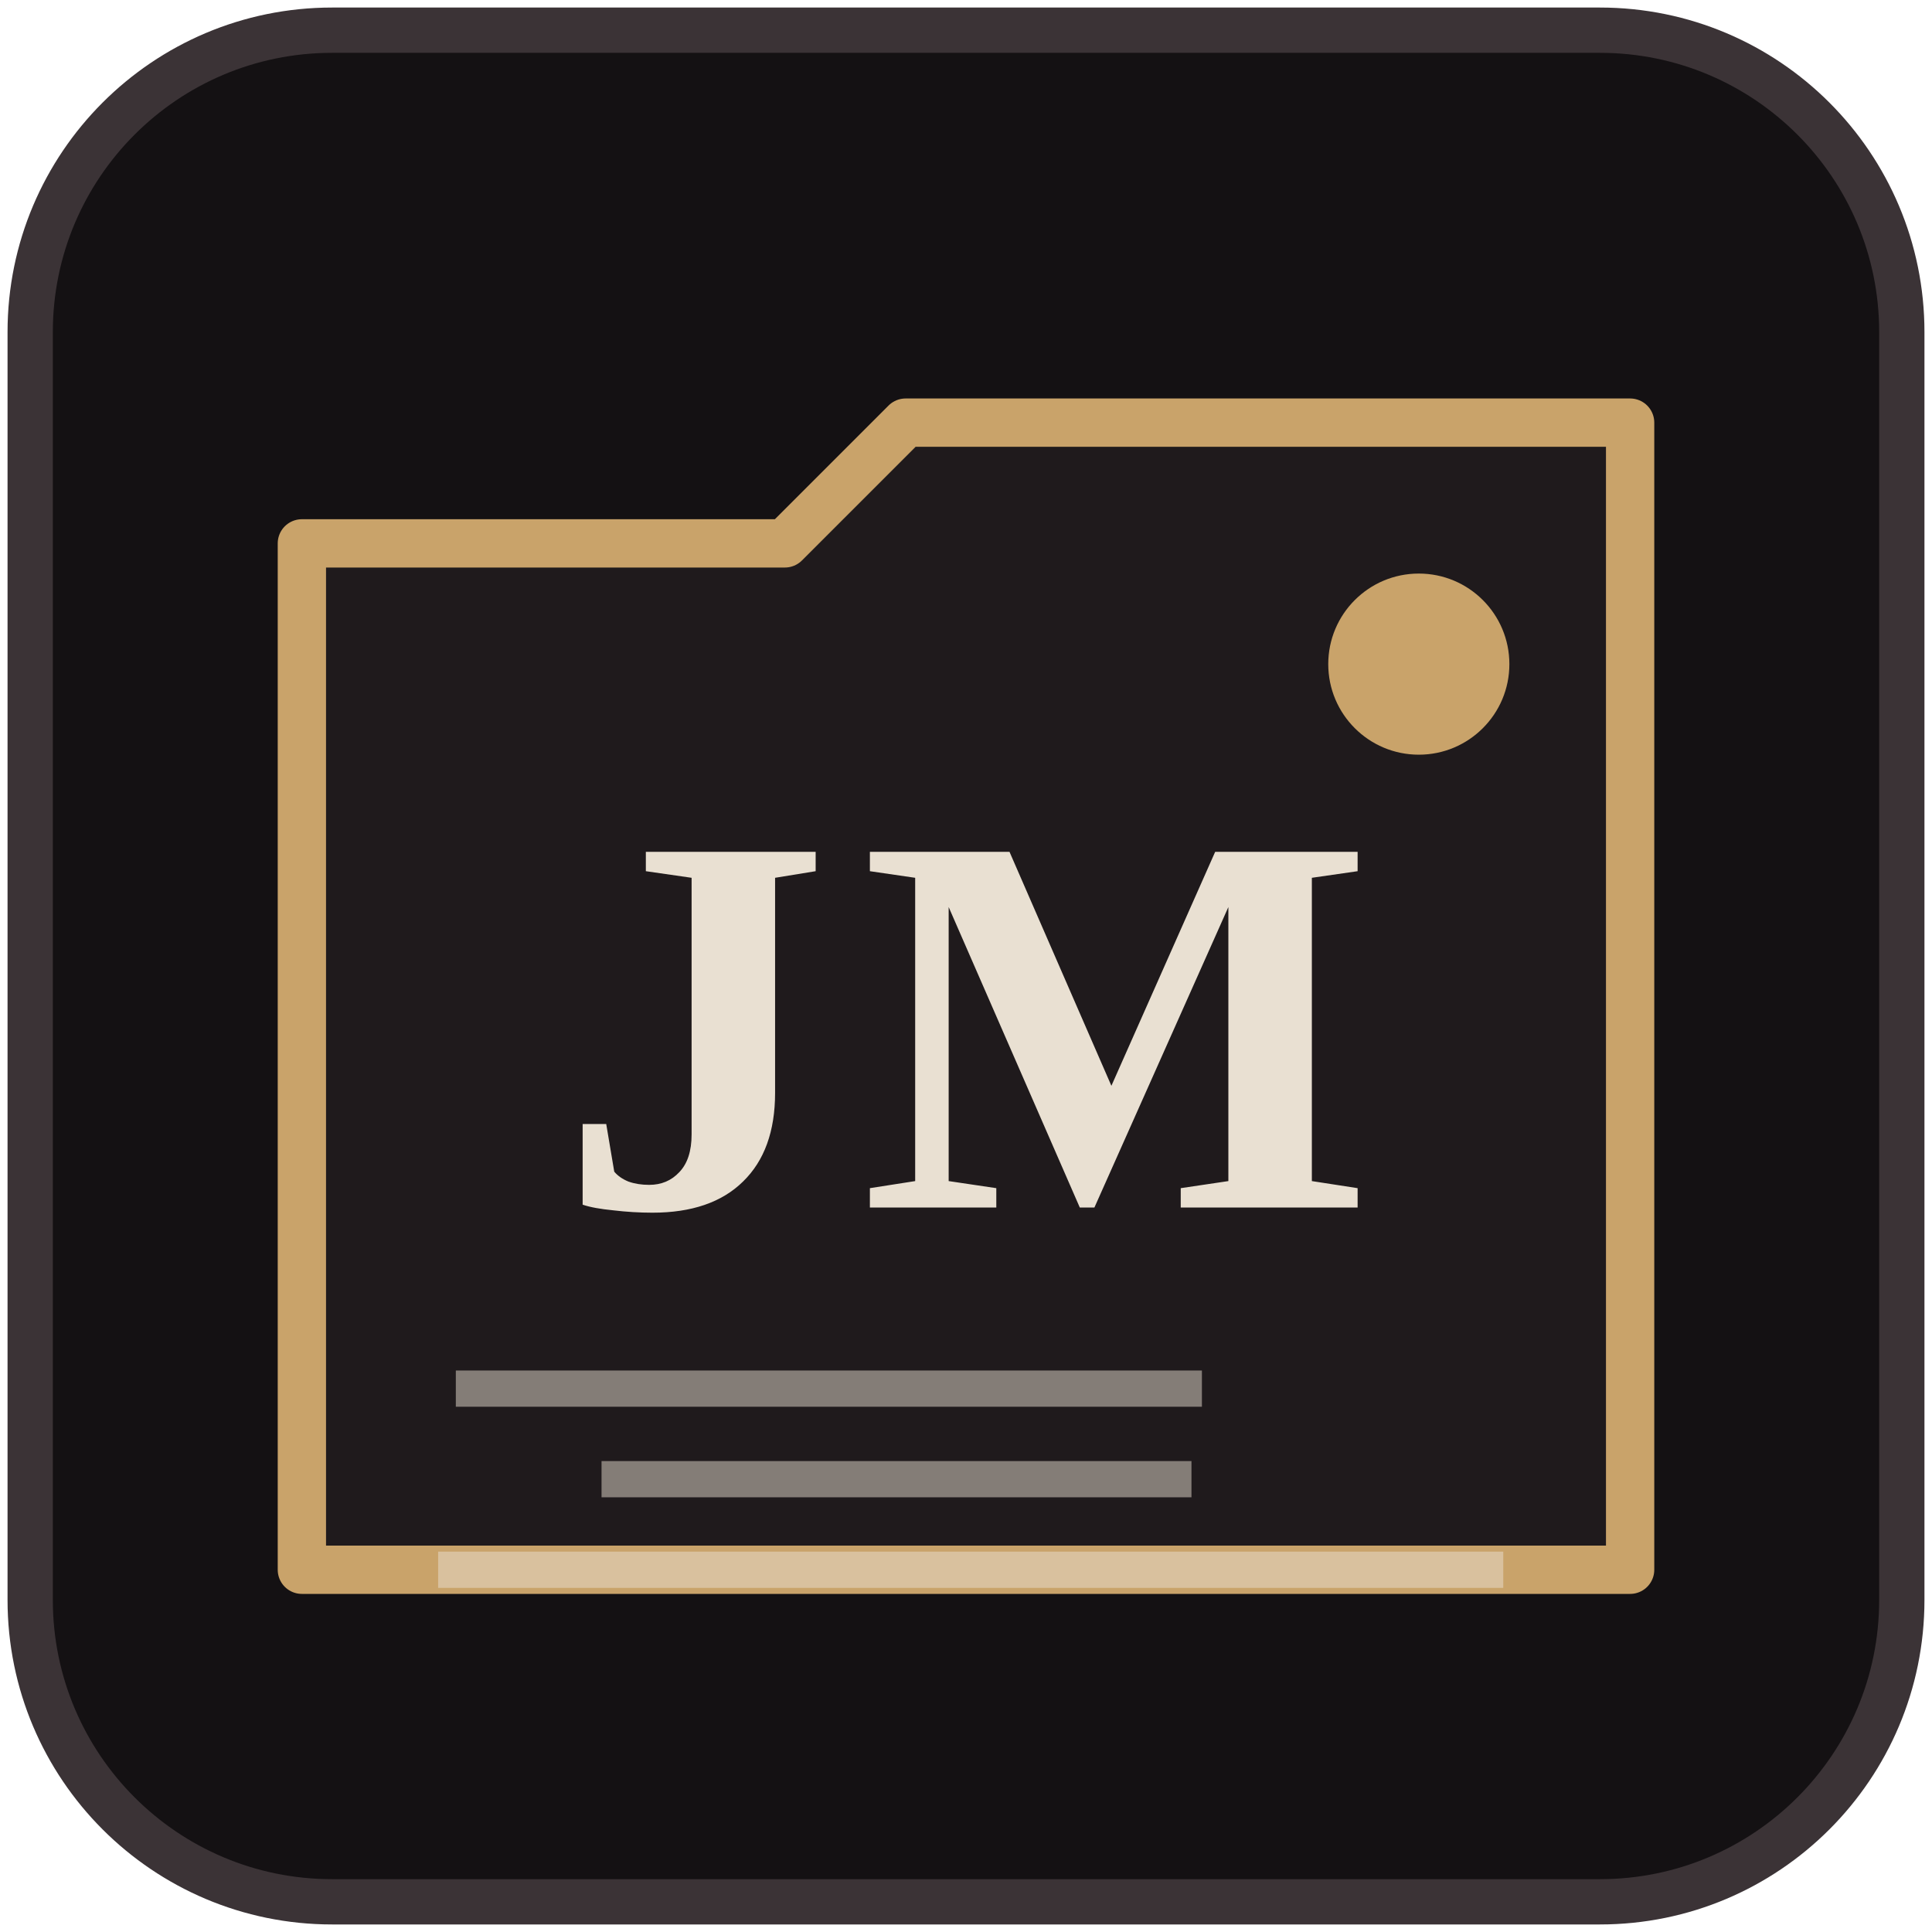
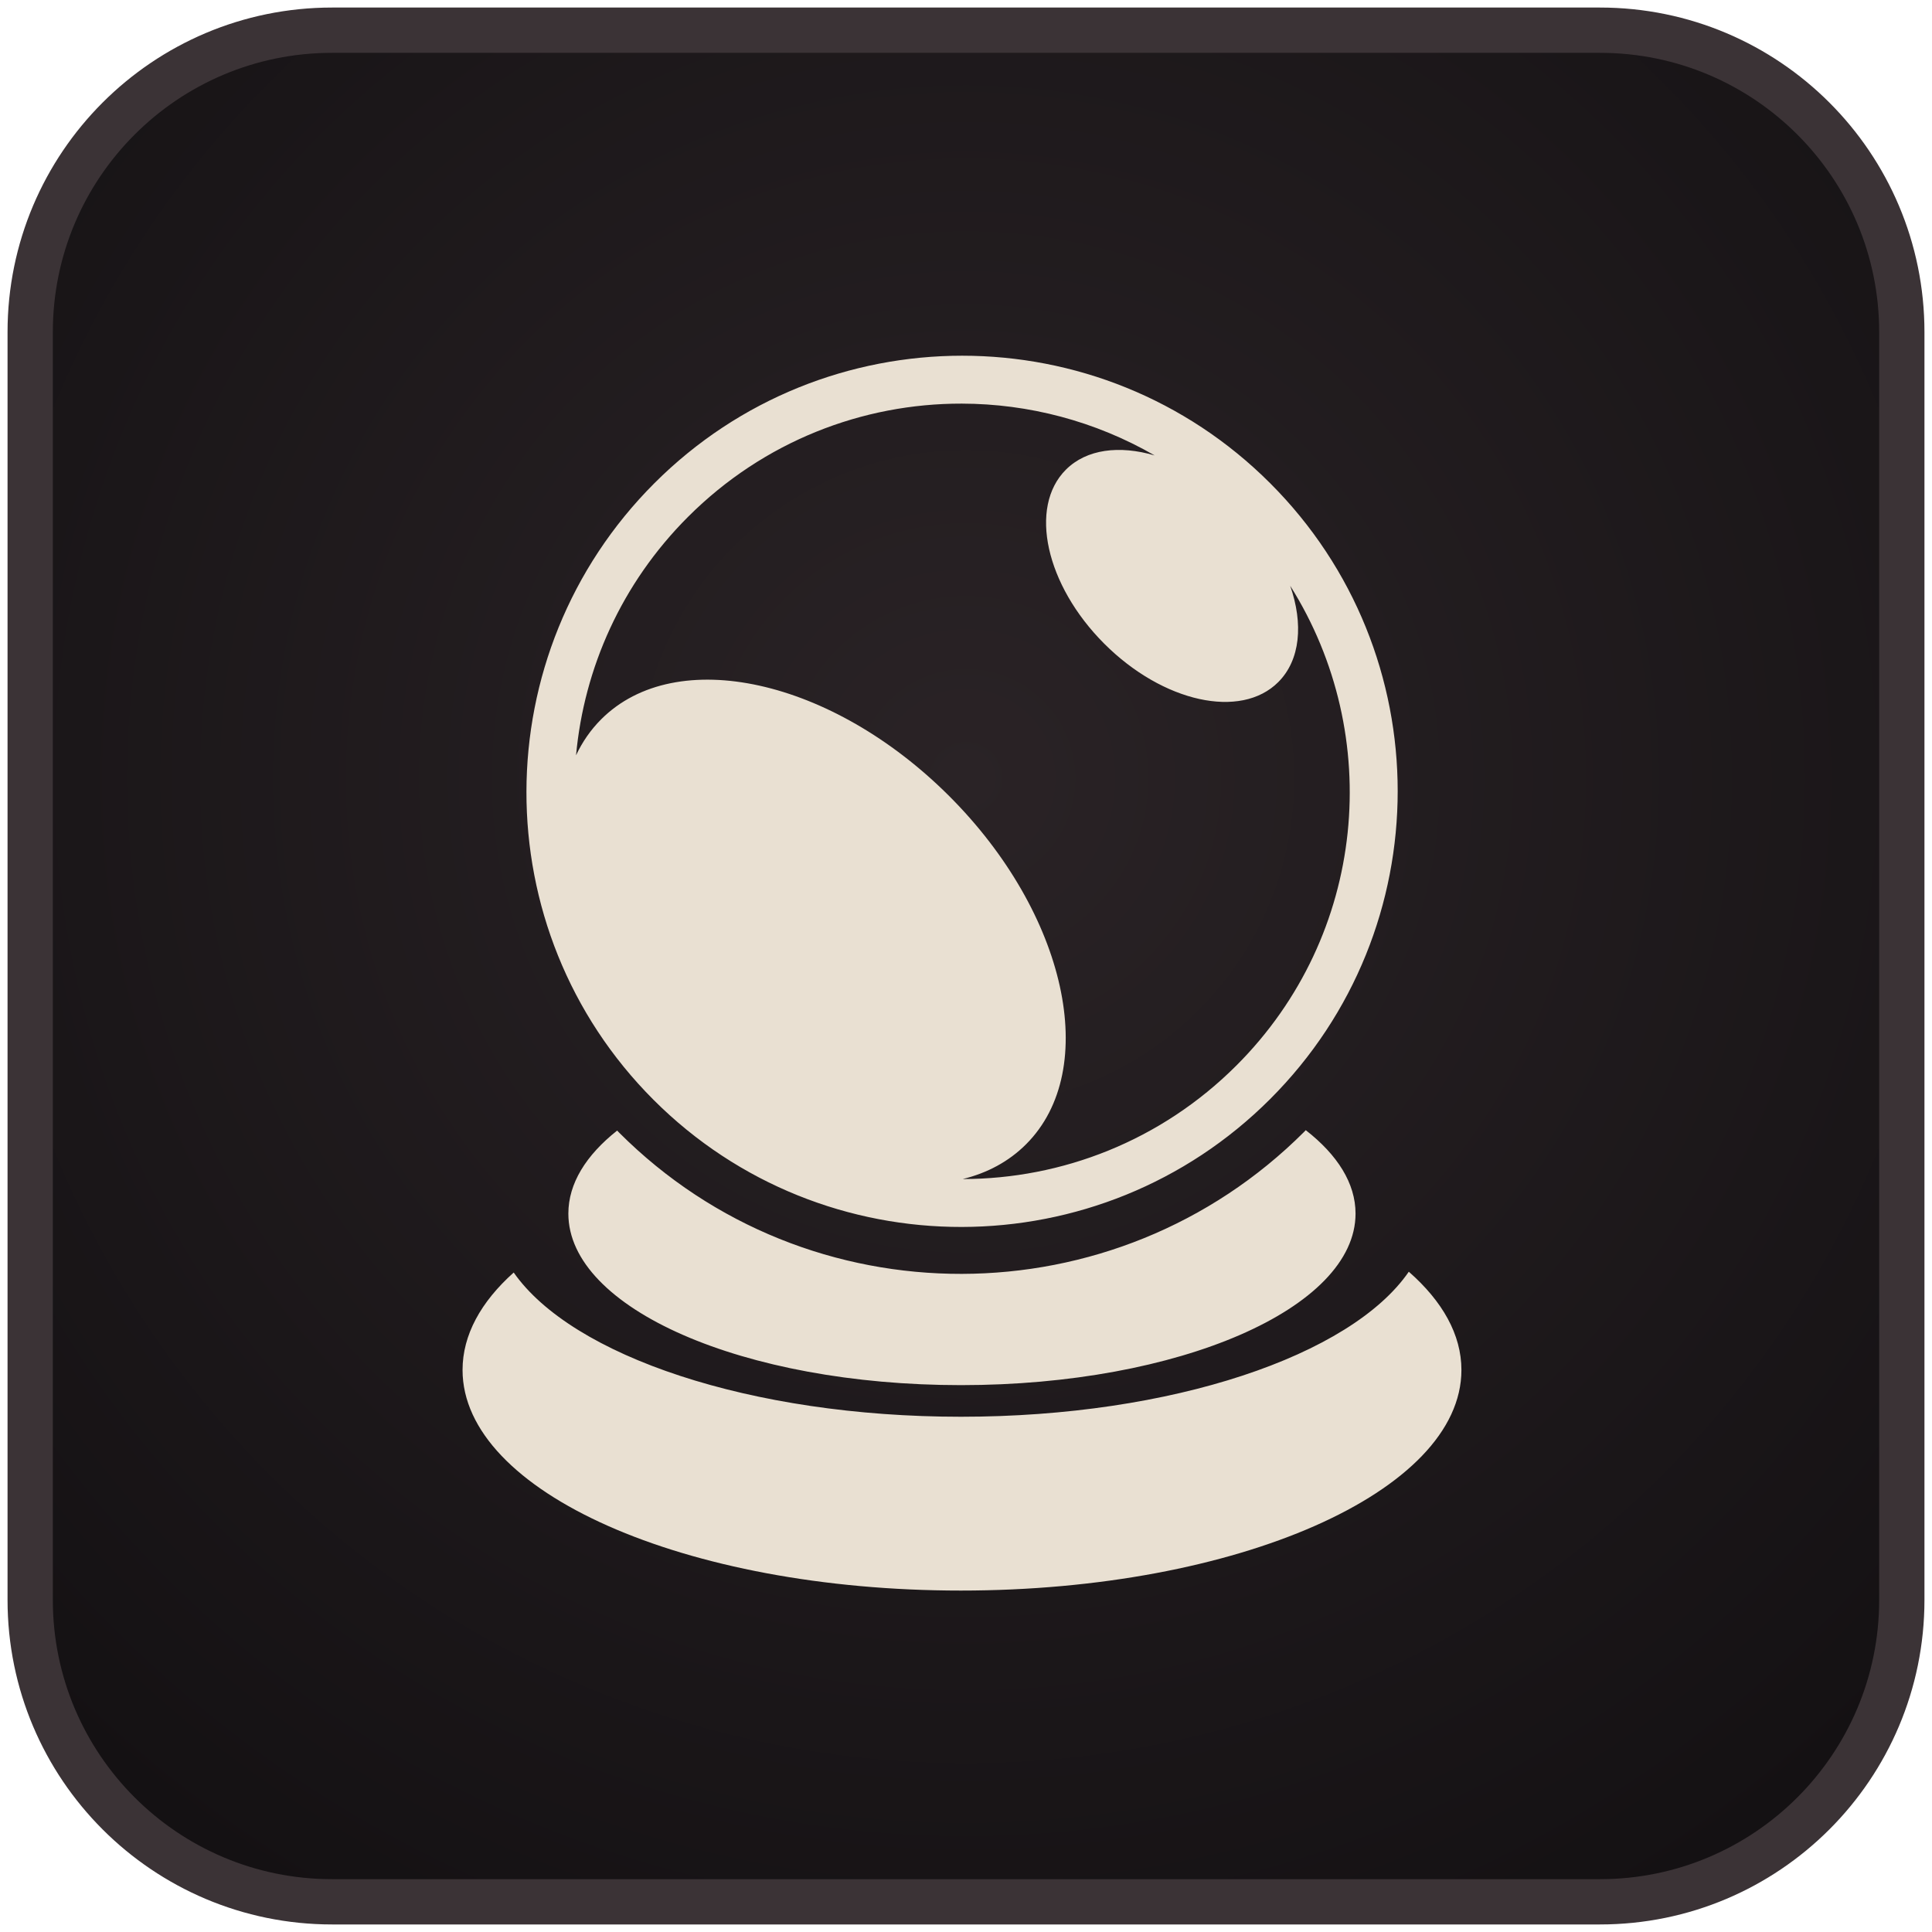
<svg xmlns="http://www.w3.org/2000/svg" viewBox="0 0 64 64" width="256" height="256">
-   <rect x="1" y="1" width="62" height="62" rx="10" fill="#141113" stroke="#3b3336" stroke-width="1.5" />
-   <path d="M10 18 H26 L30 14 H54 V52 H10 Z" fill="#1f1a1c" stroke="#c9a36a" stroke-width="1.6" stroke-linejoin="round" />
-   <text x="32" y="40" text-anchor="middle" font-family="Georgia, 'Times New Roman', serif" font-size="18" font-weight="700" fill="#e9e0d2" letter-spacing="1">JM</text>
-   <g stroke="#e9e0d2" fill="none">
-     <path d="M15.1 46 H39.815" stroke-width="1.2" opacity=".5" />
-     <path d="M19.927 49 H39.469" stroke-width="1.2" opacity=".5" />
-     <path d="M14.514 52 H49.797" stroke-width="1.2" opacity=".5" />
+   <defs>
+     <radialGradient id="g" cx="50%" cy="40%" r="70%">
+       <stop offset="0" stop-color="#2a2326" />
+       <stop offset="1" stop-color="#141113" />
+     </radialGradient>
+   </defs>
+   <rect x="1" y="1" width="62" height="62" rx="10" fill="url(#g)" stroke="#3b3336" stroke-width="1.5" />
+   <g transform="translate(10 10) scale(0.0859375)" fill="#e9e0d2">
+     <path d="M254.563 20.75c-42.96 0-85.918 16.387-118.688 49.156-65.54 65.54-65.852 172.15-.313 237.688 65.54 65.54 172.15 65.226 237.688-.313 65.54-65.538 65.54-171.835 0-237.374-32.77-32.77-75.728-49.156-118.688-49.156zm-.157 18.47c25.68.053 51.363 6.724 74.313 19.968-13.573-3.984-26.266-2.455-34.22 5.5-14.437 14.437-7.796 44.485 14.813 67.093 22.608 22.61 52.625 29.22 67.062 14.782 8.523-8.522 9.706-22.468 4.594-37.125 36.352 57.684 29.586 134.6-20.69 184.875-29.158 29.16-67.353 43.773-105.56 43.813 9.436-2.3 17.762-6.732 24.436-13.406 28.885-28.886 15.64-88.954-29.594-134.19-45.234-45.233-105.302-58.51-134.187-29.624-4.052 4.052-7.266 8.723-9.688 13.875 3.092-33.537 17.473-66.222 43.157-91.905 29.198-29.2 67.384-43.737 105.562-43.656zM386.97 319.28c-.205.206-.39.422-.595.626-72.78 72.78-191.252 73.155-264.03.375-.278-.275-.54-.565-.814-.842-11.987 9.483-18.81 20.384-18.81 32 0 36.523 67.315 66.125 151.343 66.125 84.027 0 152.093-29.6 152.093-66.125 0-11.68-6.97-22.637-19.187-32.157zm39.717 54.564c-22.225 32.29-91.192 55.906-172.625 55.906-81.172 0-149.954-23.46-172.406-55.594-12.638 11.3-19.72 24.052-19.72 37.563.002 46.928 85.546 85.03 192.064 85.03 106.518 0 192.97-38.1 192.97-85.03 0-13.637-7.313-26.498-20.283-37.876z" />
  </g>
-   <circle cx="47" cy="22" r="3" fill="#c9a36a" />
</svg>
